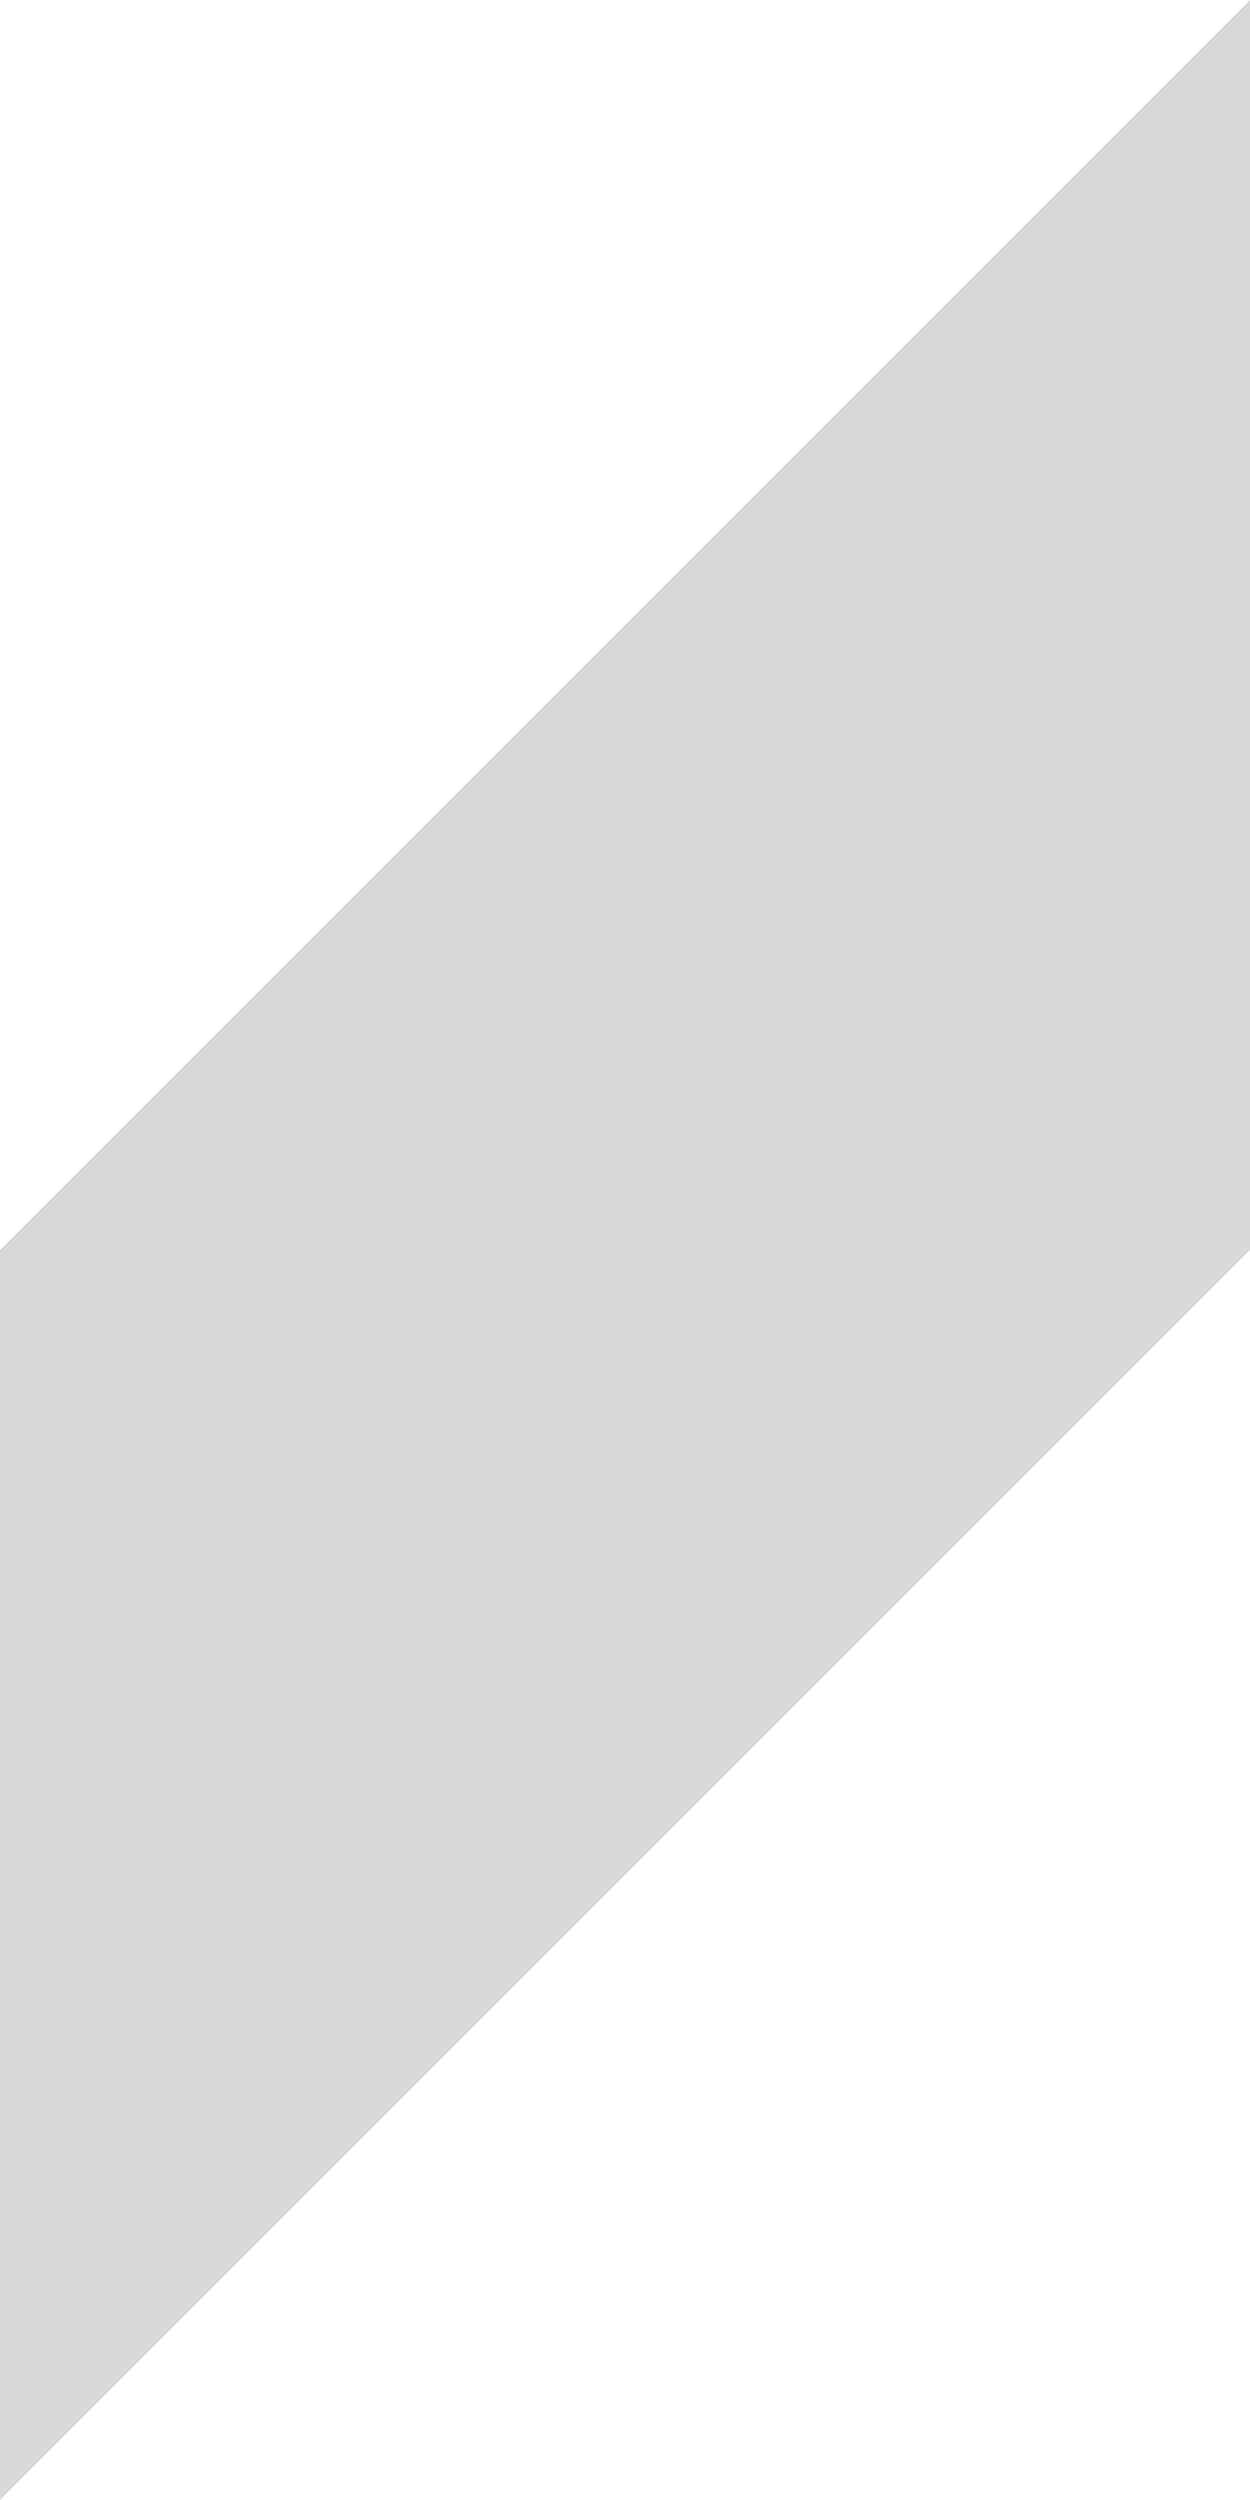
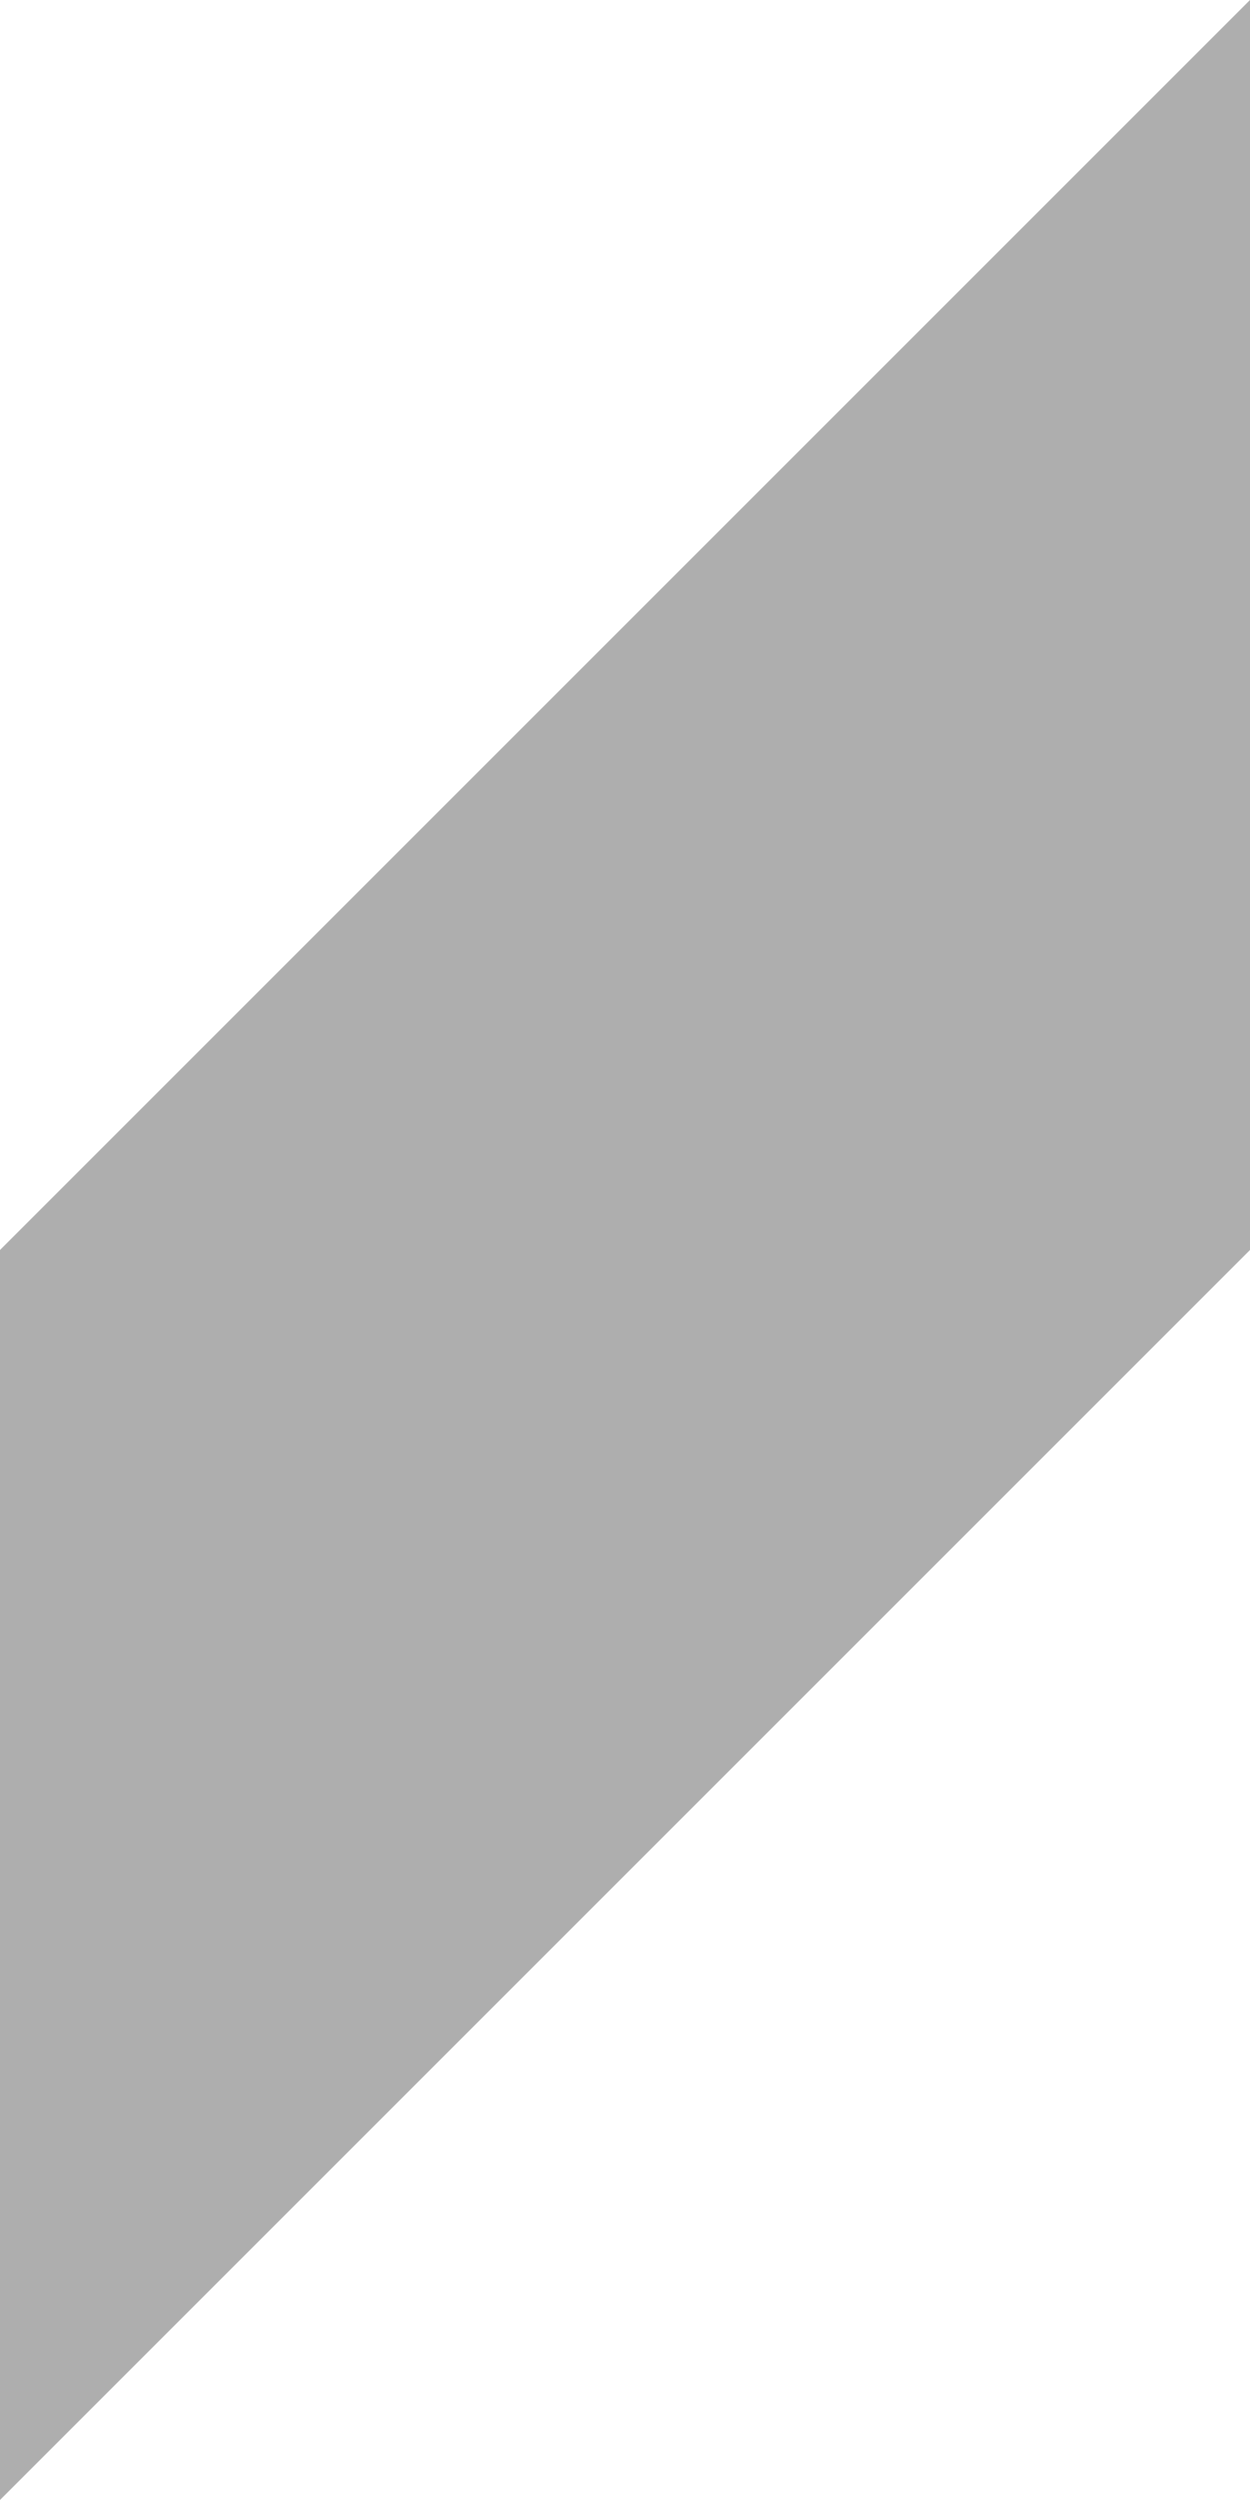
<svg xmlns="http://www.w3.org/2000/svg" width="100%" height="100%" viewBox="0 0 32 64" version="1.1" xml:space="preserve" style="fill-rule:evenodd;clip-rule:evenodd;stroke-linejoin:round;stroke-miterlimit:2;">
-   <path id="Skel01" d="M32,-0L32,32L0,64L0,32L32,-0Z" style="fill:#d8d8d8;" />
+   <path id="Skel01" d="M32,-0L32,32L0,64L0,32L32,-0Z" style="fill:#aeaeae;" />
</svg>
